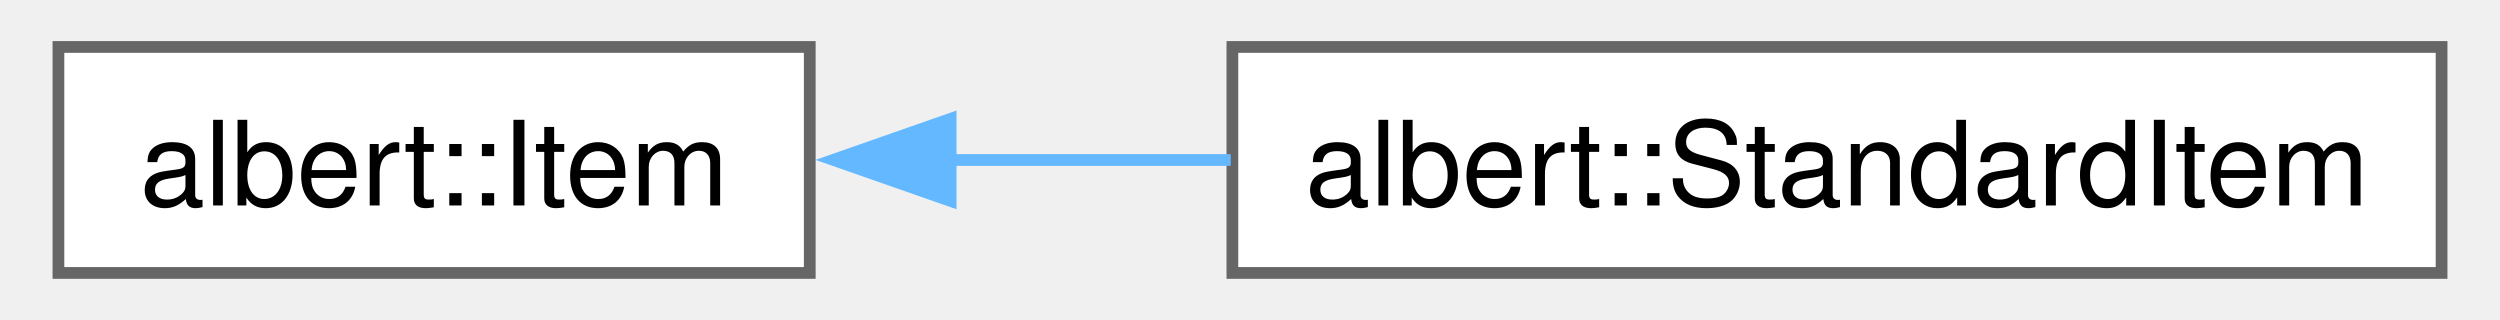
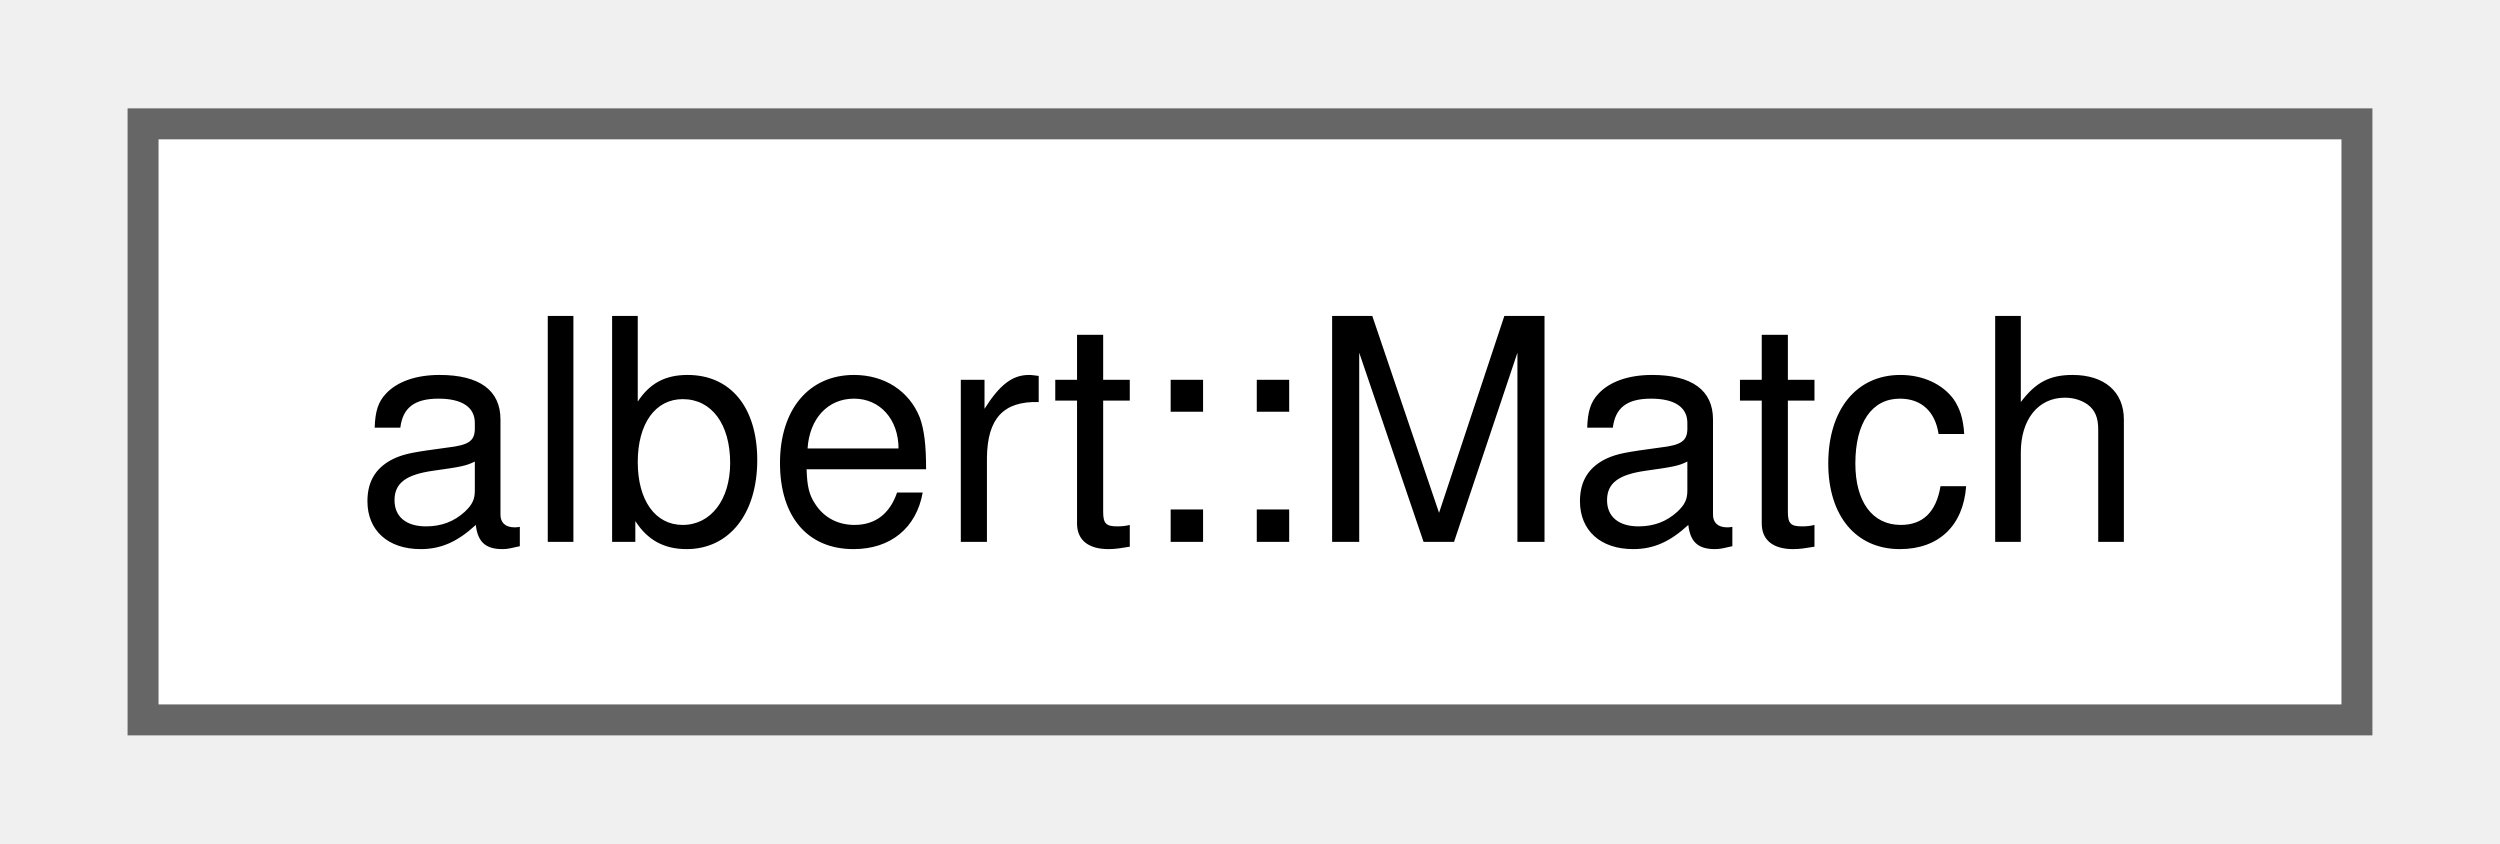
- <svg xmlns="http://www.w3.org/2000/svg" xmlns:xlink="http://www.w3.org/1999/xlink" width="211pt" height="27pt" viewBox="0.00 0.00 211.00 27.25">
+ <svg xmlns="http://www.w3.org/2000/svg" xmlns:xlink="http://www.w3.org/1999/xlink" width="80pt" height="27pt" viewBox="0.00 0.00 79.50 27.25">
  <g id="graph0" class="graph" transform="scale(1 1) rotate(0) translate(4 23.25)">
    <g id="Node000000" class="node">
      <g id="a_Node000000">
-         <a xlink:href="classalbert_1_1Item.html" target="_top" xlink:title="Result items displayed in the query results list.">
-           <polygon fill="white" stroke="#666666" points="64,-19.25 0,-19.25 0,0 64,0 64,-19.25" />
-           <text text-anchor="middle" x="32" y="-5.75" font-family="Helvetica,sans-Serif" font-size="10.00">albert::Item</text>
-         </a>
-       </g>
-     </g>
-     <g id="Node000001" class="node">
-       <g id="a_Node000001">
-         <a xlink:href="classalbert_1_1StandardItem.html" target="_top" xlink:title="General purpose value type Item implememtation.">
-           <polygon fill="white" stroke="#666666" points="203,-19.25 100,-19.25 100,0 203,0 203,-19.25" />
-           <text text-anchor="middle" x="151.5" y="-5.75" font-family="Helvetica,sans-Serif" font-size="10.00">albert::StandardItem</text>
-         </a>
-       </g>
-     </g>
-     <g id="edge17_Node000000_Node000001" class="edge">
-       <g id="a_edge17_Node000000_Node000001">
-         <a xlink:title=" ">
-           <path fill="none" stroke="#63b8ff" d="M75.91,-9.62C83.7,-9.62 91.88,-9.62 99.86,-9.62" />
-           <polygon fill="#63b8ff" stroke="#63b8ff" points="76,-6.13 66,-9.63 76,-13.13 76,-6.13" />
+         <a xlink:href="classalbert_1_1Match.html" target="_top" xlink:title="Augmented match score.">
+           <polygon fill="white" stroke="#666666" points="71.5,-19.25 0,-19.25 0,0 71.5,0 71.5,-19.25" />
+           <text text-anchor="middle" x="35.75" y="-5.75" font-family="Helvetica,sans-Serif" font-size="10.00">albert::Match</text>
        </a>
      </g>
    </g>
  </g>
</svg>
